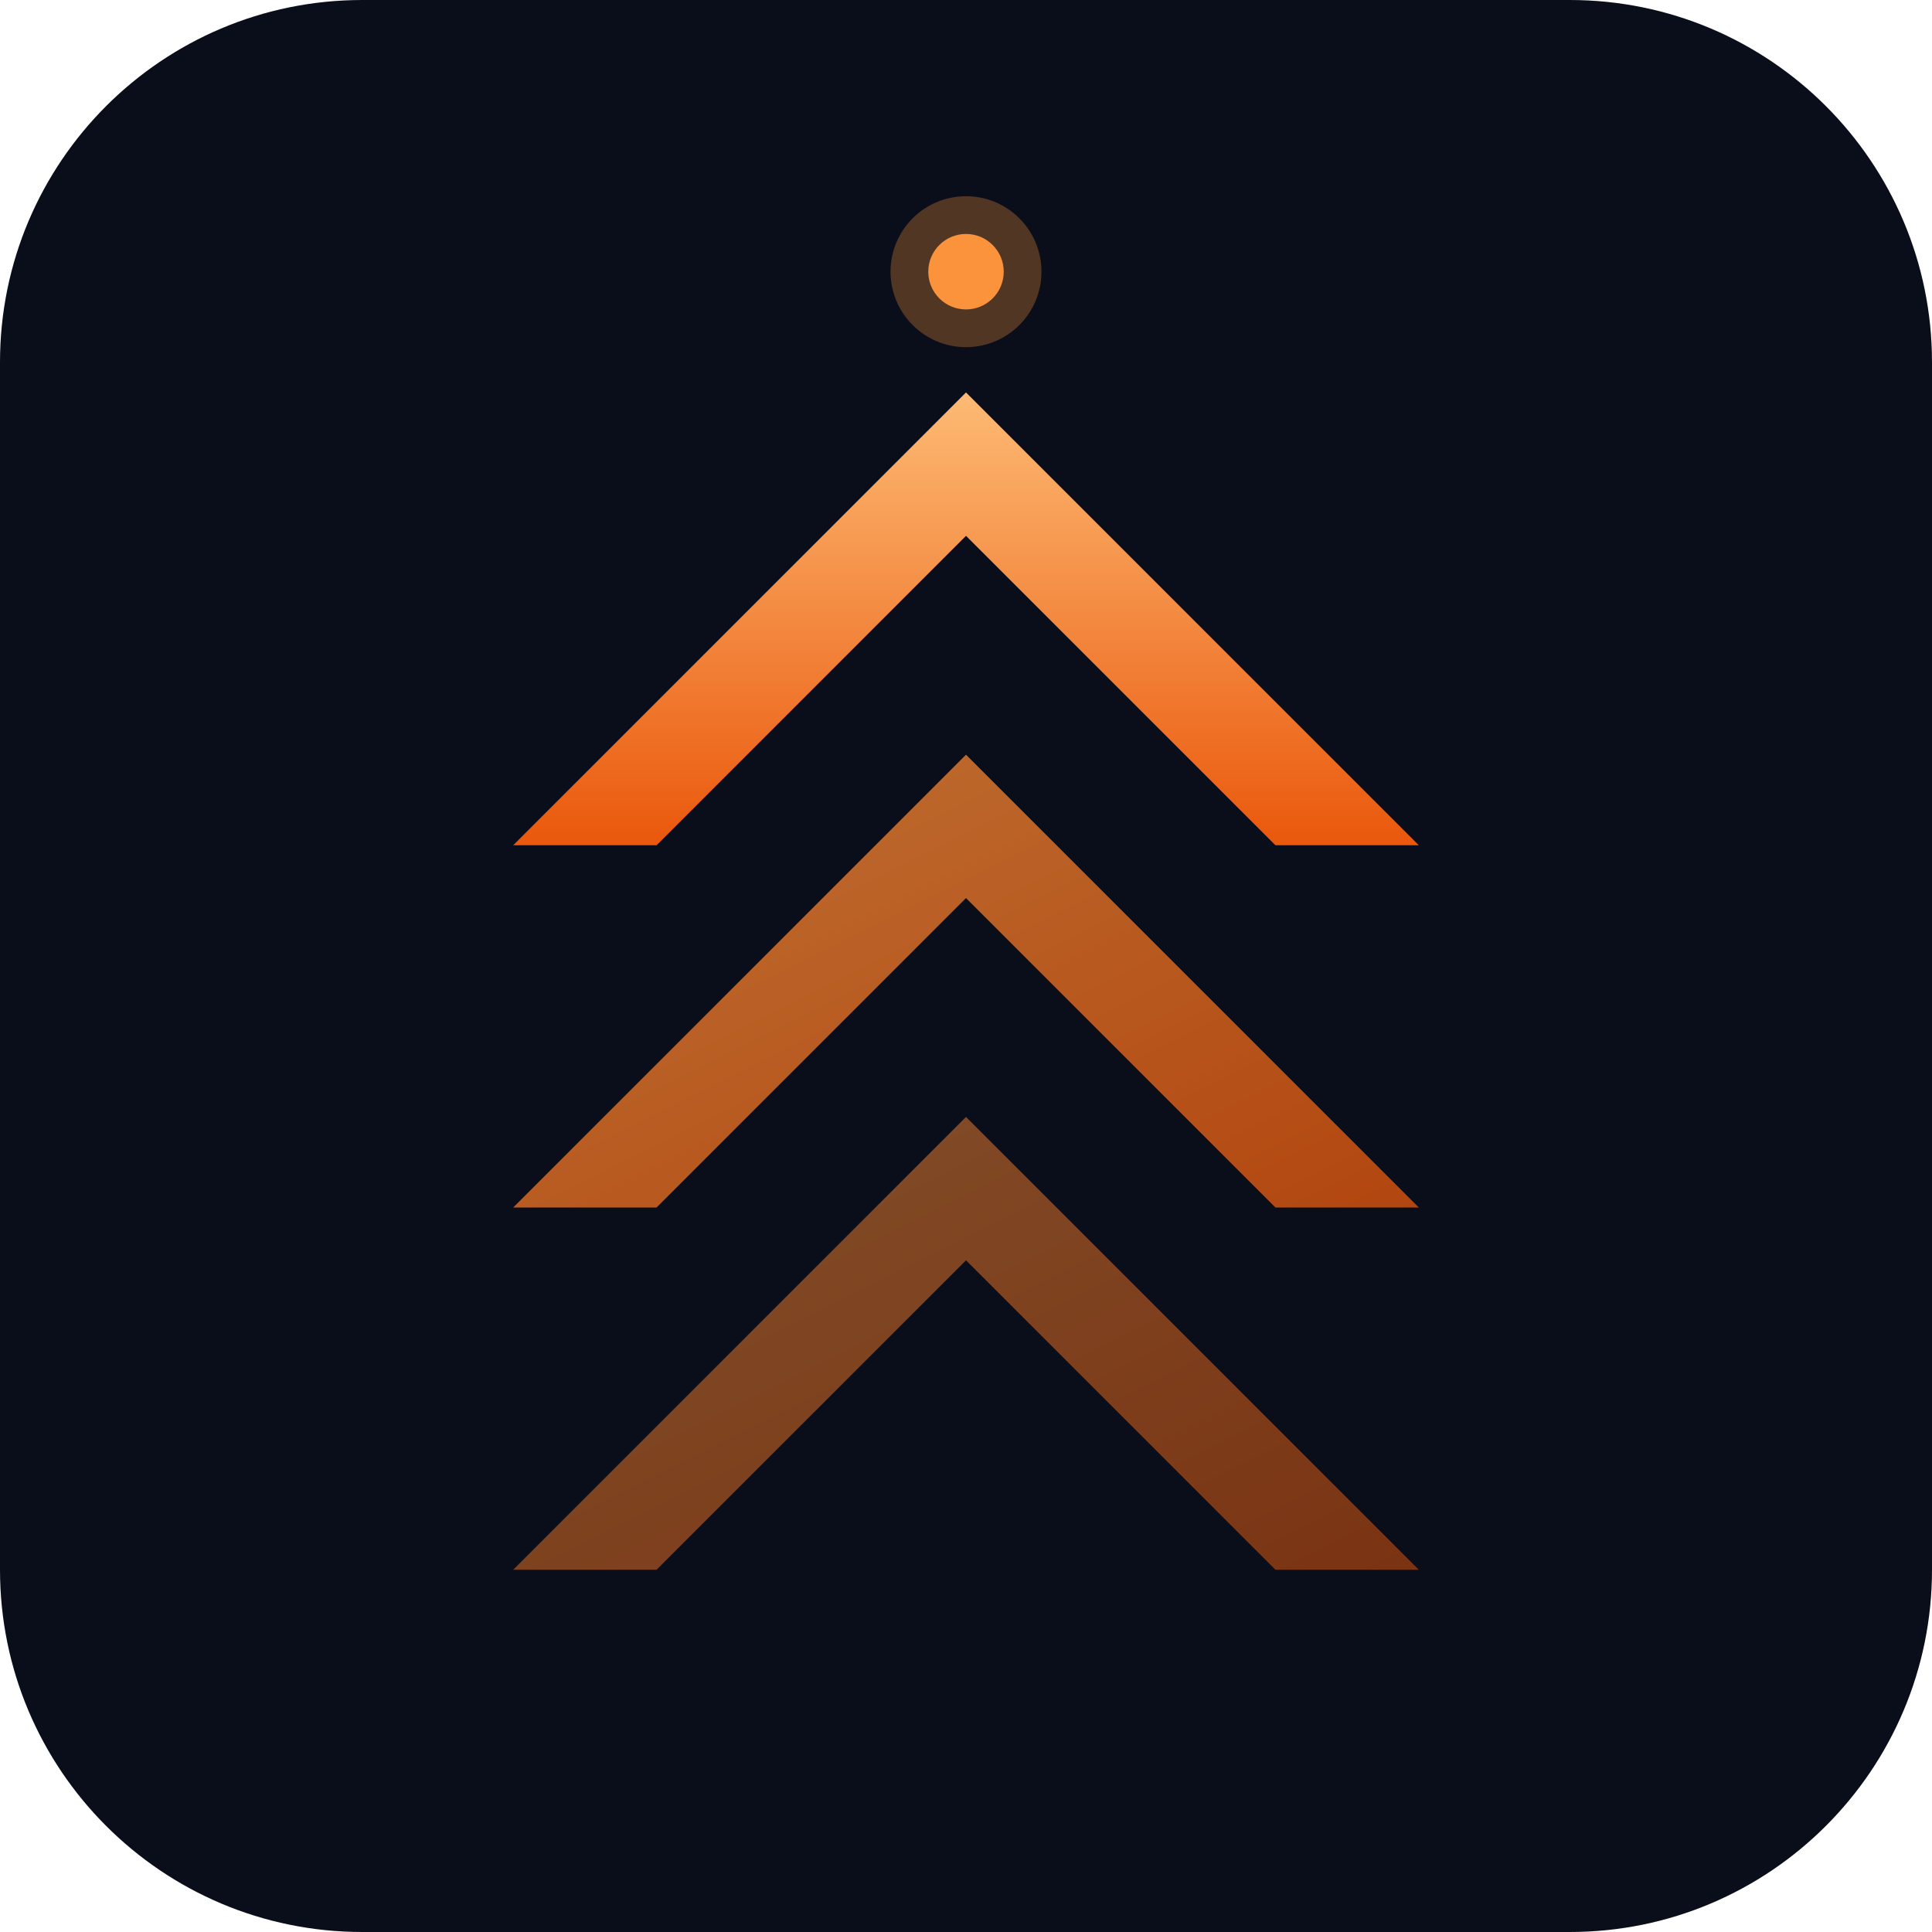
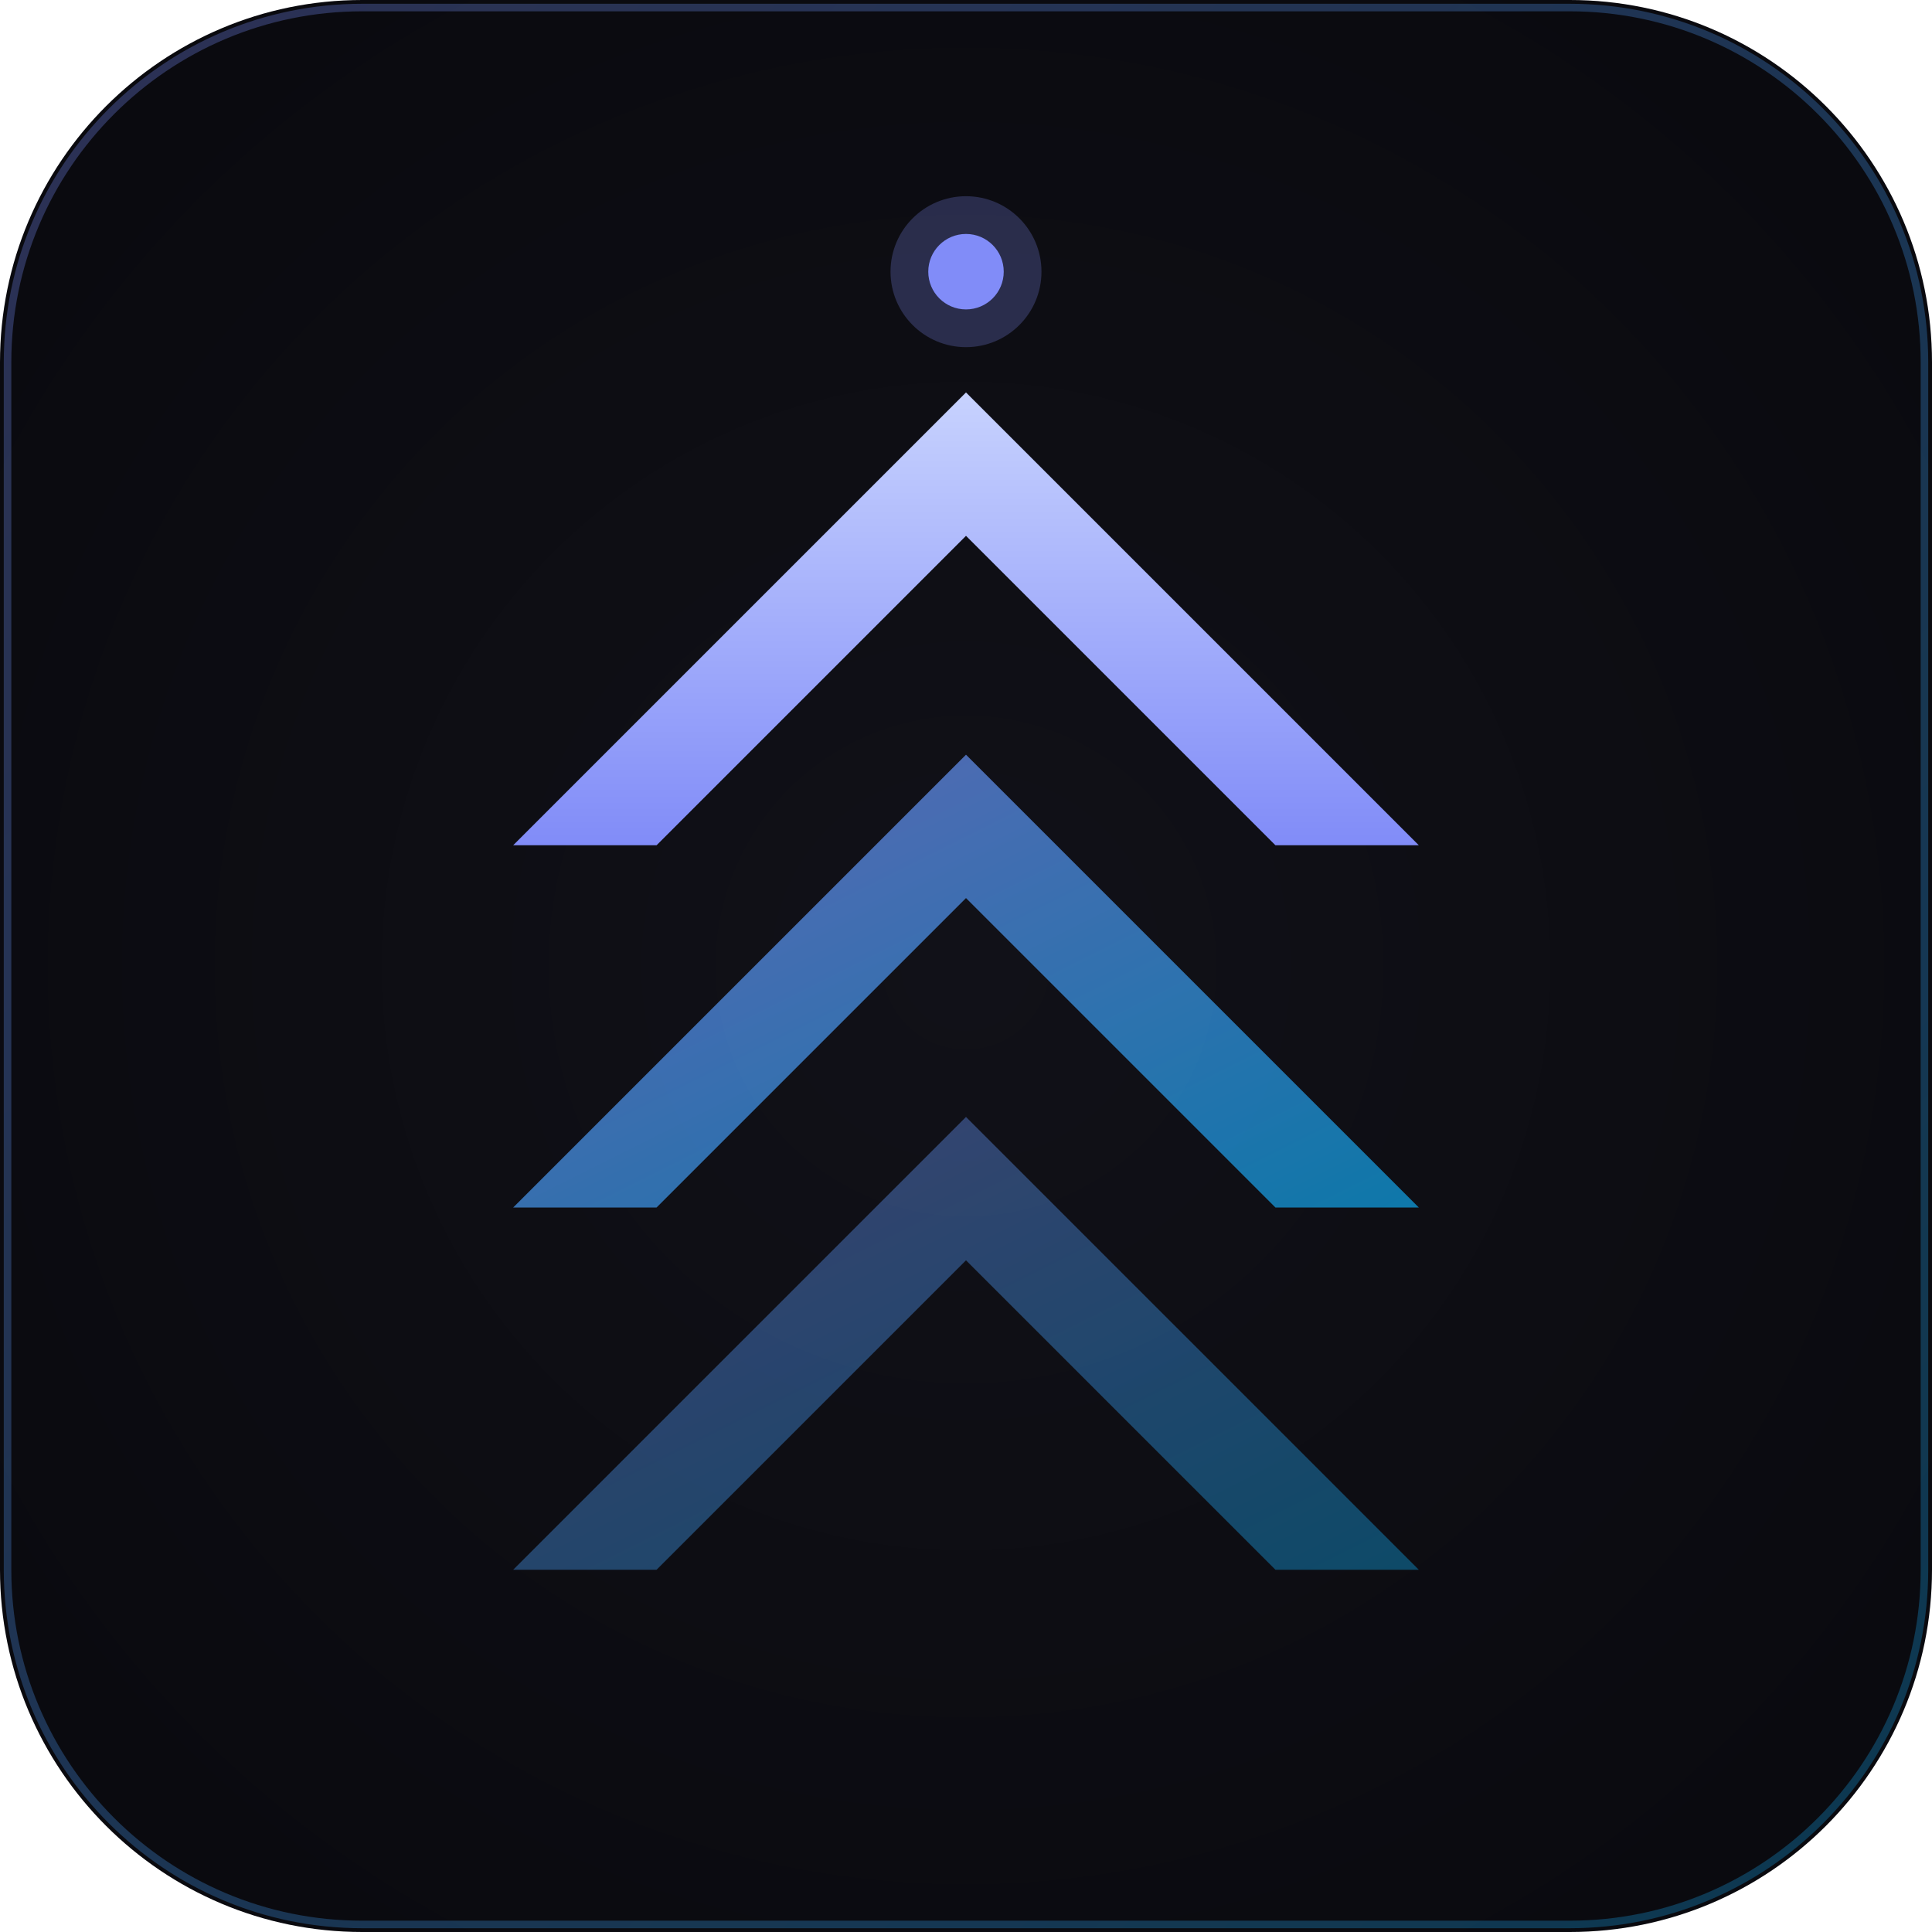
<svg xmlns="http://www.w3.org/2000/svg" viewBox="0 0 256 256" width="256" height="256">
  <defs>
-     <linearGradient id="orangeGrad" x1="0%" y1="0%" x2="100%" y2="100%">
-       <stop offset="0%" stop-color="#FB923C" />
-       <stop offset="100%" stop-color="#EA580C" />
+     <linearGradient id="mainGrad" x1="0%" y1="0%" x2="100%" y2="100%">
+       <stop offset="0%" stop-color="#818cf8" />
+       <stop offset="100%" stop-color="#0ea5e9" />
    </linearGradient>
-     <linearGradient id="orangeBright" x1="0%" y1="0%" x2="0%" y2="100%">
-       <stop offset="0%" stop-color="#FDBA74" />
-       <stop offset="100%" stop-color="#EA580C" />
+     <linearGradient id="topGrad" x1="0%" y1="0%" x2="0%" y2="100%">
+       <stop offset="0%" stop-color="#c7d2fe" />
+       <stop offset="100%" stop-color="#818cf8" />
    </linearGradient>
+     <radialGradient id="bgGlow" cx="50%" cy="50%" r="60%">
+       <stop offset="0%" stop-color="#111118" />
+       <stop offset="100%" stop-color="#0a0a0f" />
+     </radialGradient>
  </defs>
-   <rect width="256" height="256" rx="48" fill="#0A0E1A" />
+   <rect width="256" height="256" rx="48" fill="url(#bgGlow)" />
+   <rect x="1" y="1" width="254" height="254" rx="47" fill="none" stroke="url(#mainGrad)" stroke-width="1" opacity="0.3" />
  <g transform="translate(128, 148)">
-     <path d="M -60,60 L 0,0 L 60,60 L 41,60 L 0,19 L -41,60 Z" fill="url(#orangeGrad)" opacity="0.5" />
-     <path d="M -60,12 L 0,-48 L 60,12 L 41,12 L 0,-29 L -41,12 Z" fill="url(#orangeGrad)" opacity="0.75" />
-     <path d="M -60,-36 L 0,-96 L 60,-36 L 41,-36 L 0,-77 L -41,-36 Z" fill="url(#orangeBright)" />
-     <circle cx="0" cy="-112" r="5" fill="#FB923C" />
-     <circle cx="0" cy="-112" r="10" fill="#FB923C" opacity="0.3" />
+     <path d="M -60,60 L 0,0 L 60,60 L 41,60 L 0,19 L -41,60 Z" fill="url(#mainGrad)" opacity="0.4" />
+     <path d="M -60,12 L 0,-48 L 60,12 L 41,12 L 0,-29 L -41,12 Z" fill="url(#mainGrad)" opacity="0.7" />
+     <path d="M -60,-36 L 0,-96 L 60,-36 L 41,-36 L 0,-77 L -41,-36 Z" fill="url(#topGrad)" />
+     <circle cx="0" cy="-112" r="5" fill="#818cf8" />
+     <circle cx="0" cy="-112" r="10" fill="#818cf8" opacity="0.25" />
  </g>
</svg>
